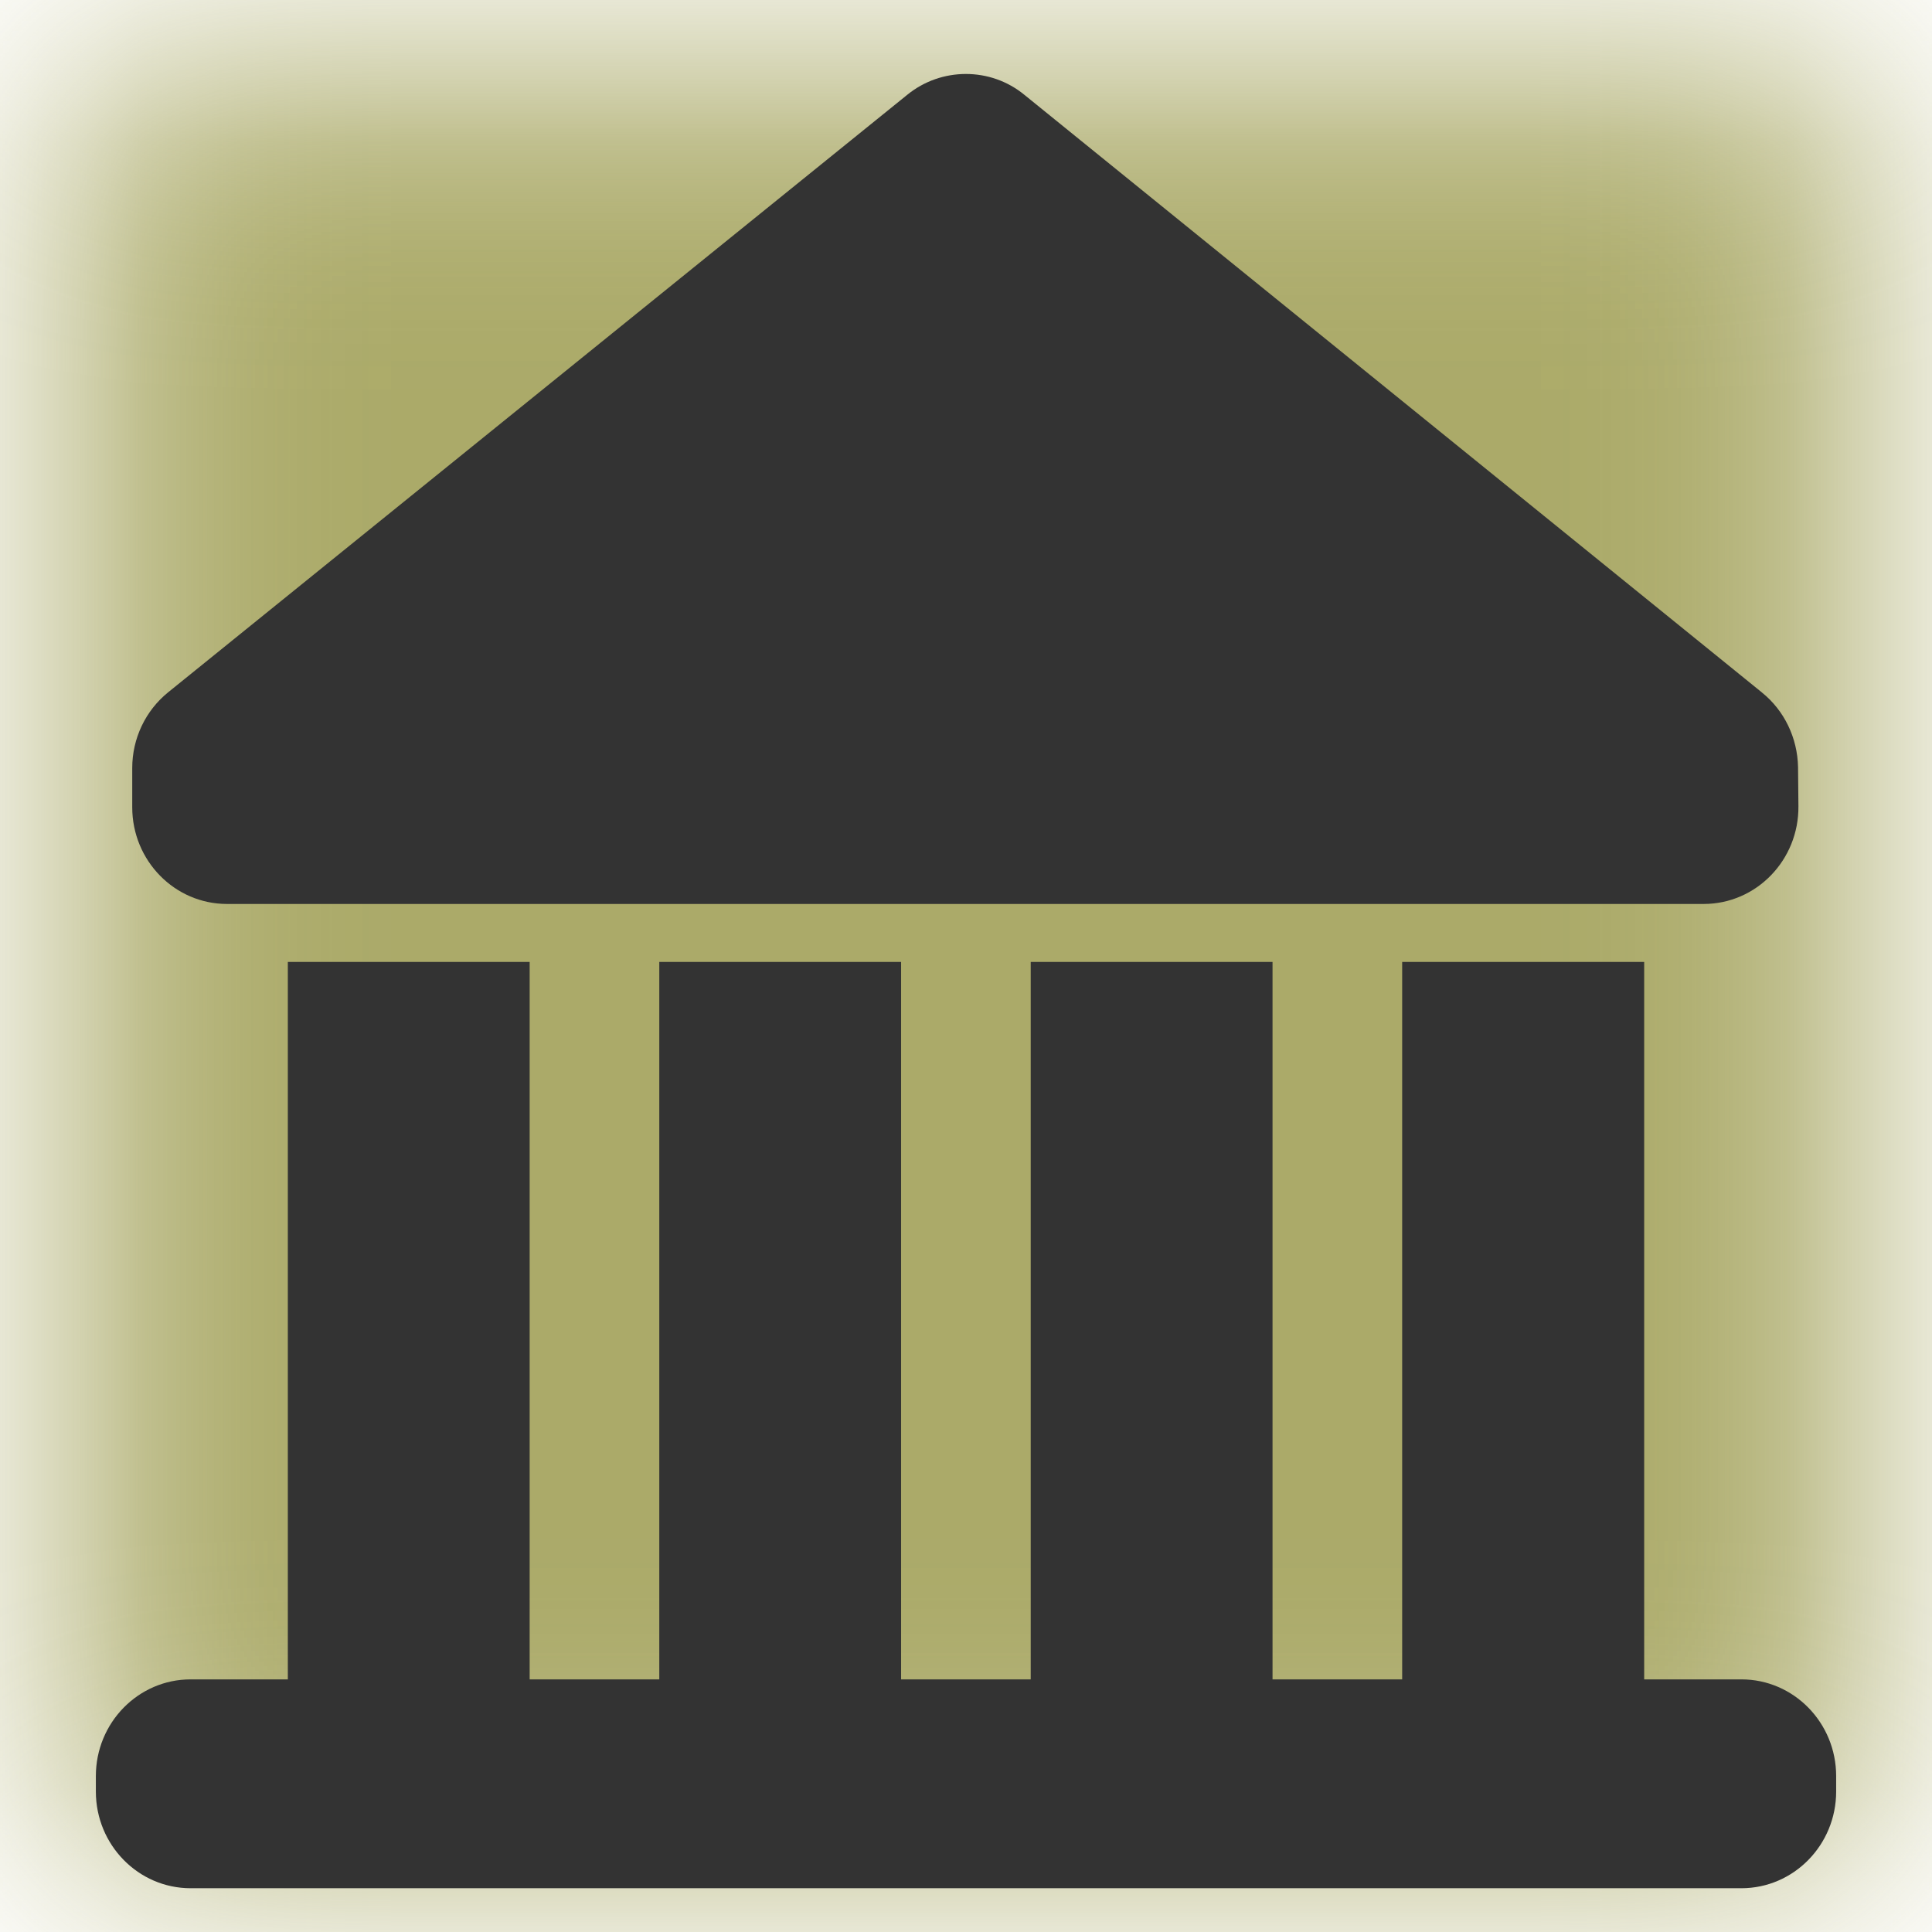
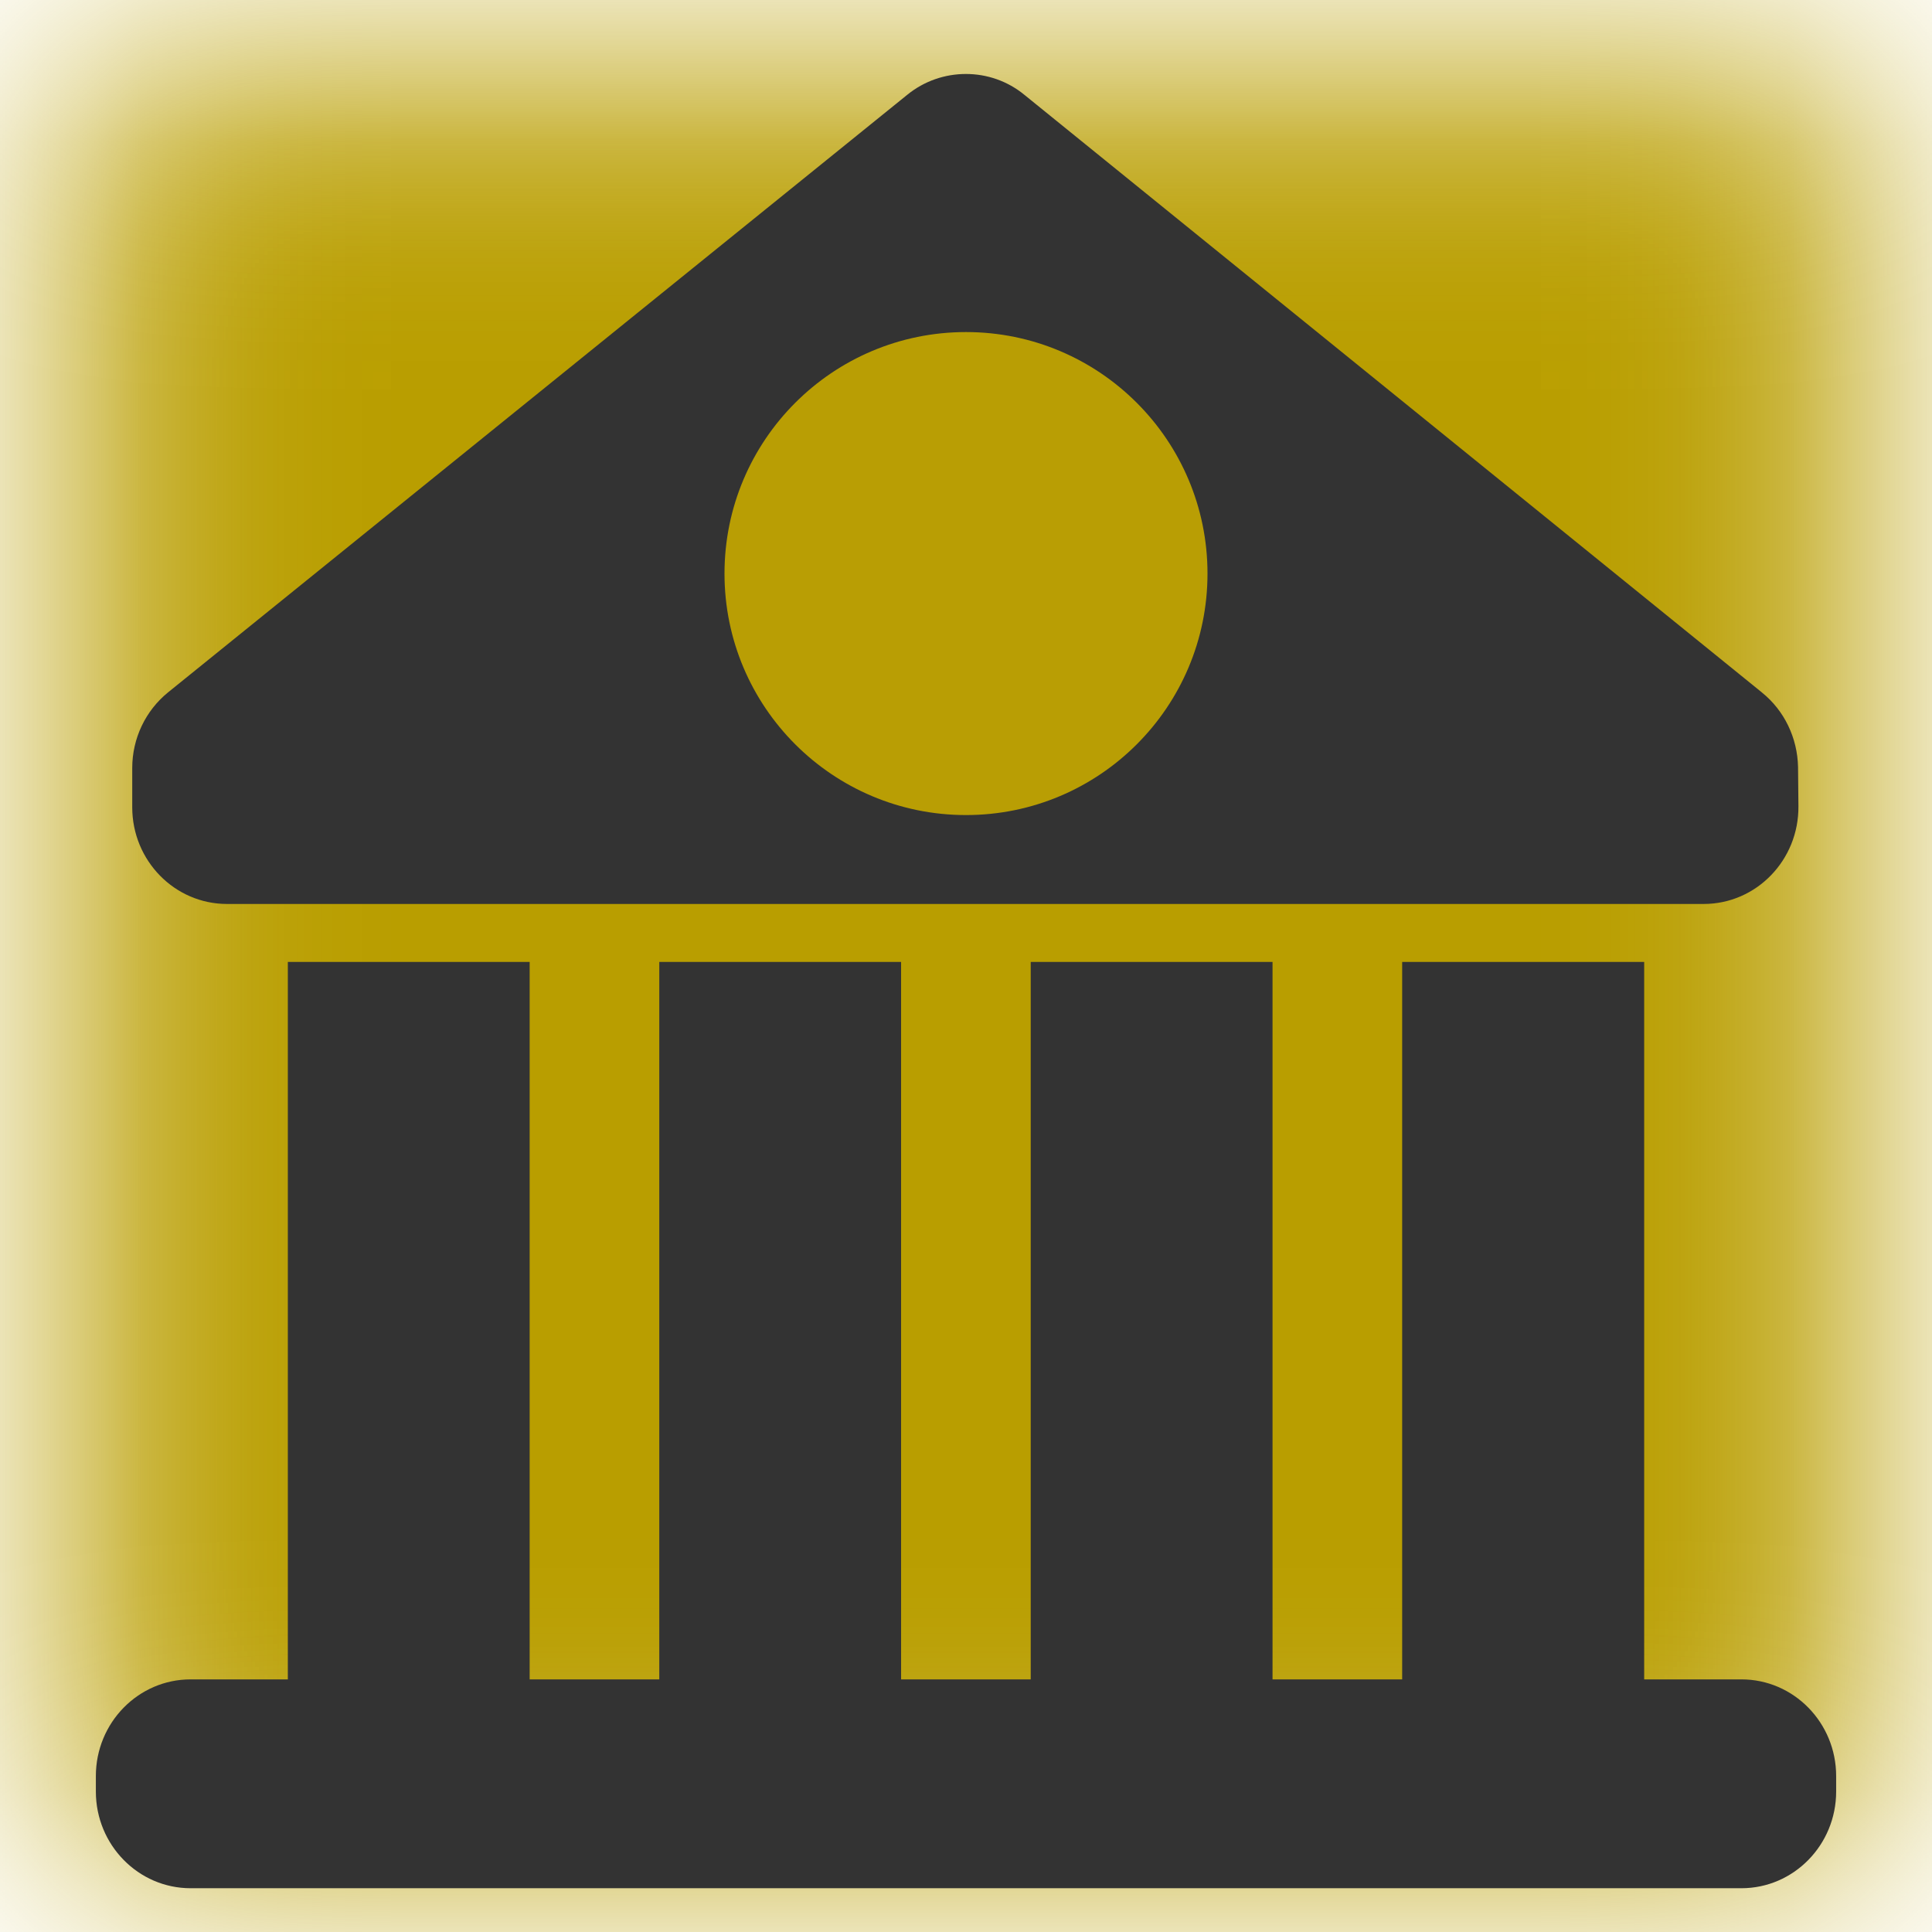
<svg xmlns="http://www.w3.org/2000/svg" width="100%" height="100%" viewBox="0 0 128 128">
  <g>
-     <rect filter="url(#svg_23_blur)" id="svg_23" height="124" width="124" y="1.906" x="2" fill="#ABAA69" />
+     <rect filter="url(#svg_23_blur)" id="svg_23" height="124" width="124" y="1.906" x="2" fill="#B99E04" />
  </g>
  <g id="svg_1">
    <g id="svg_2">
      <path fill="#333" id="svg_3" d="m12.628,125.1l102.744,0c3.465,0 6.278,-2.87 6.278,-6.406l0,-1.025c0,-3.536 -2.812,-6.406 -6.278,-6.406l-6.441,0l0,-47.532l-16.034,0l0,47.532l-8.588,0l0,-47.532l-16.021,0l0,47.532l-8.588,0l0,-47.532l-16.021,0l0,47.532l-8.588,0l0,-47.532l-16.021,0l0,47.532l-6.441,0c-3.465,0 -6.278,2.87 -6.278,6.406l0,1.025c0,3.536 2.812,6.406 6.278,6.406l-0,0z" />
      <path fill="#333" id="svg_4" d="m116.741,45.885l-48.855,-39.588c-1.13,-0.935 -2.511,-1.396 -3.892,-1.396c-1.381,0 -2.762,0.461 -3.892,1.384l-48.955,39.576c-1.507,1.217 -2.386,3.062 -2.386,5.022l0,2.601c0,3.536 2.812,6.406 6.278,6.406l4.03,0l16.021,0l8.588,0l16.021,0l8.588,0l16.021,0l8.588,0l16.021,0l3.955,0c3.49,0 6.315,-2.908 6.278,-6.483l-0.025,-2.588c-0.038,-1.922 -0.904,-3.741 -2.386,-4.933l0,0z" />
    </g>
  </g>
  <defs>
    <filter height="200%" width="200%" y="-50%" x="-50%" id="svg_23_blur">
      <feGaussianBlur stdDeviation="10" />
    </filter>
  </defs>
+   <circle id="circle" r="16" cx="64" cy="38" fill="#B99E04" />
</svg>
